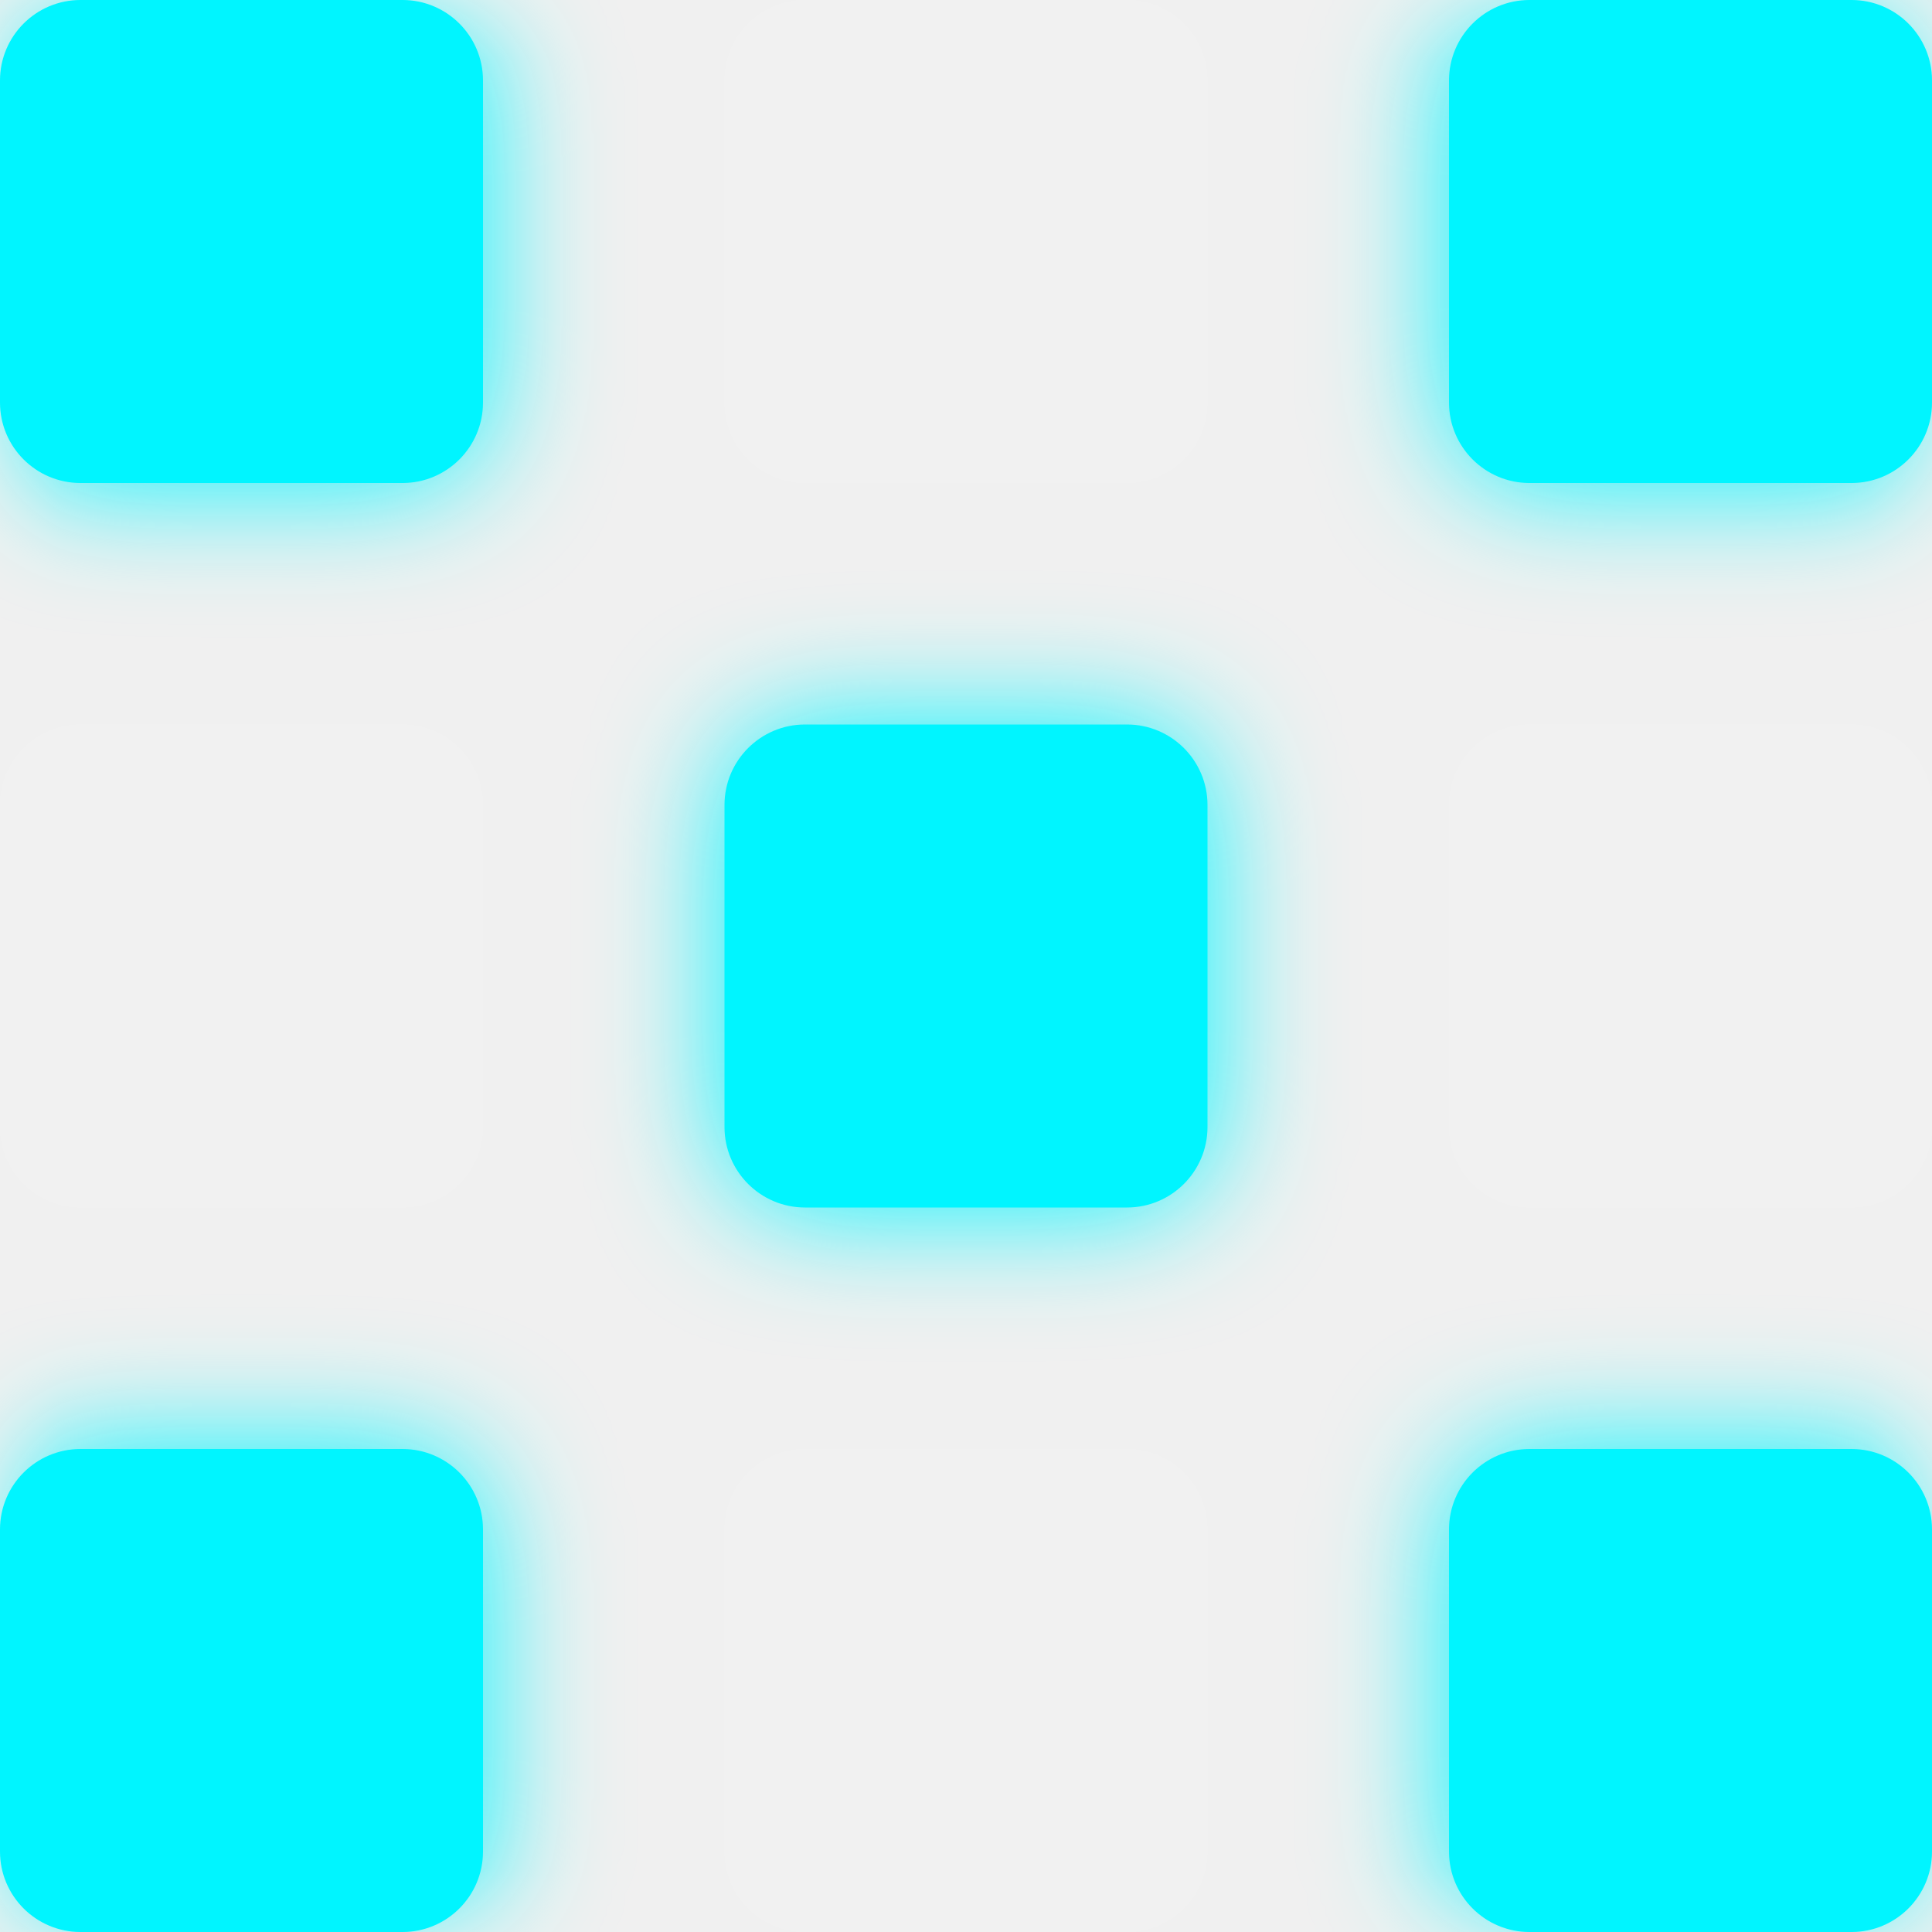
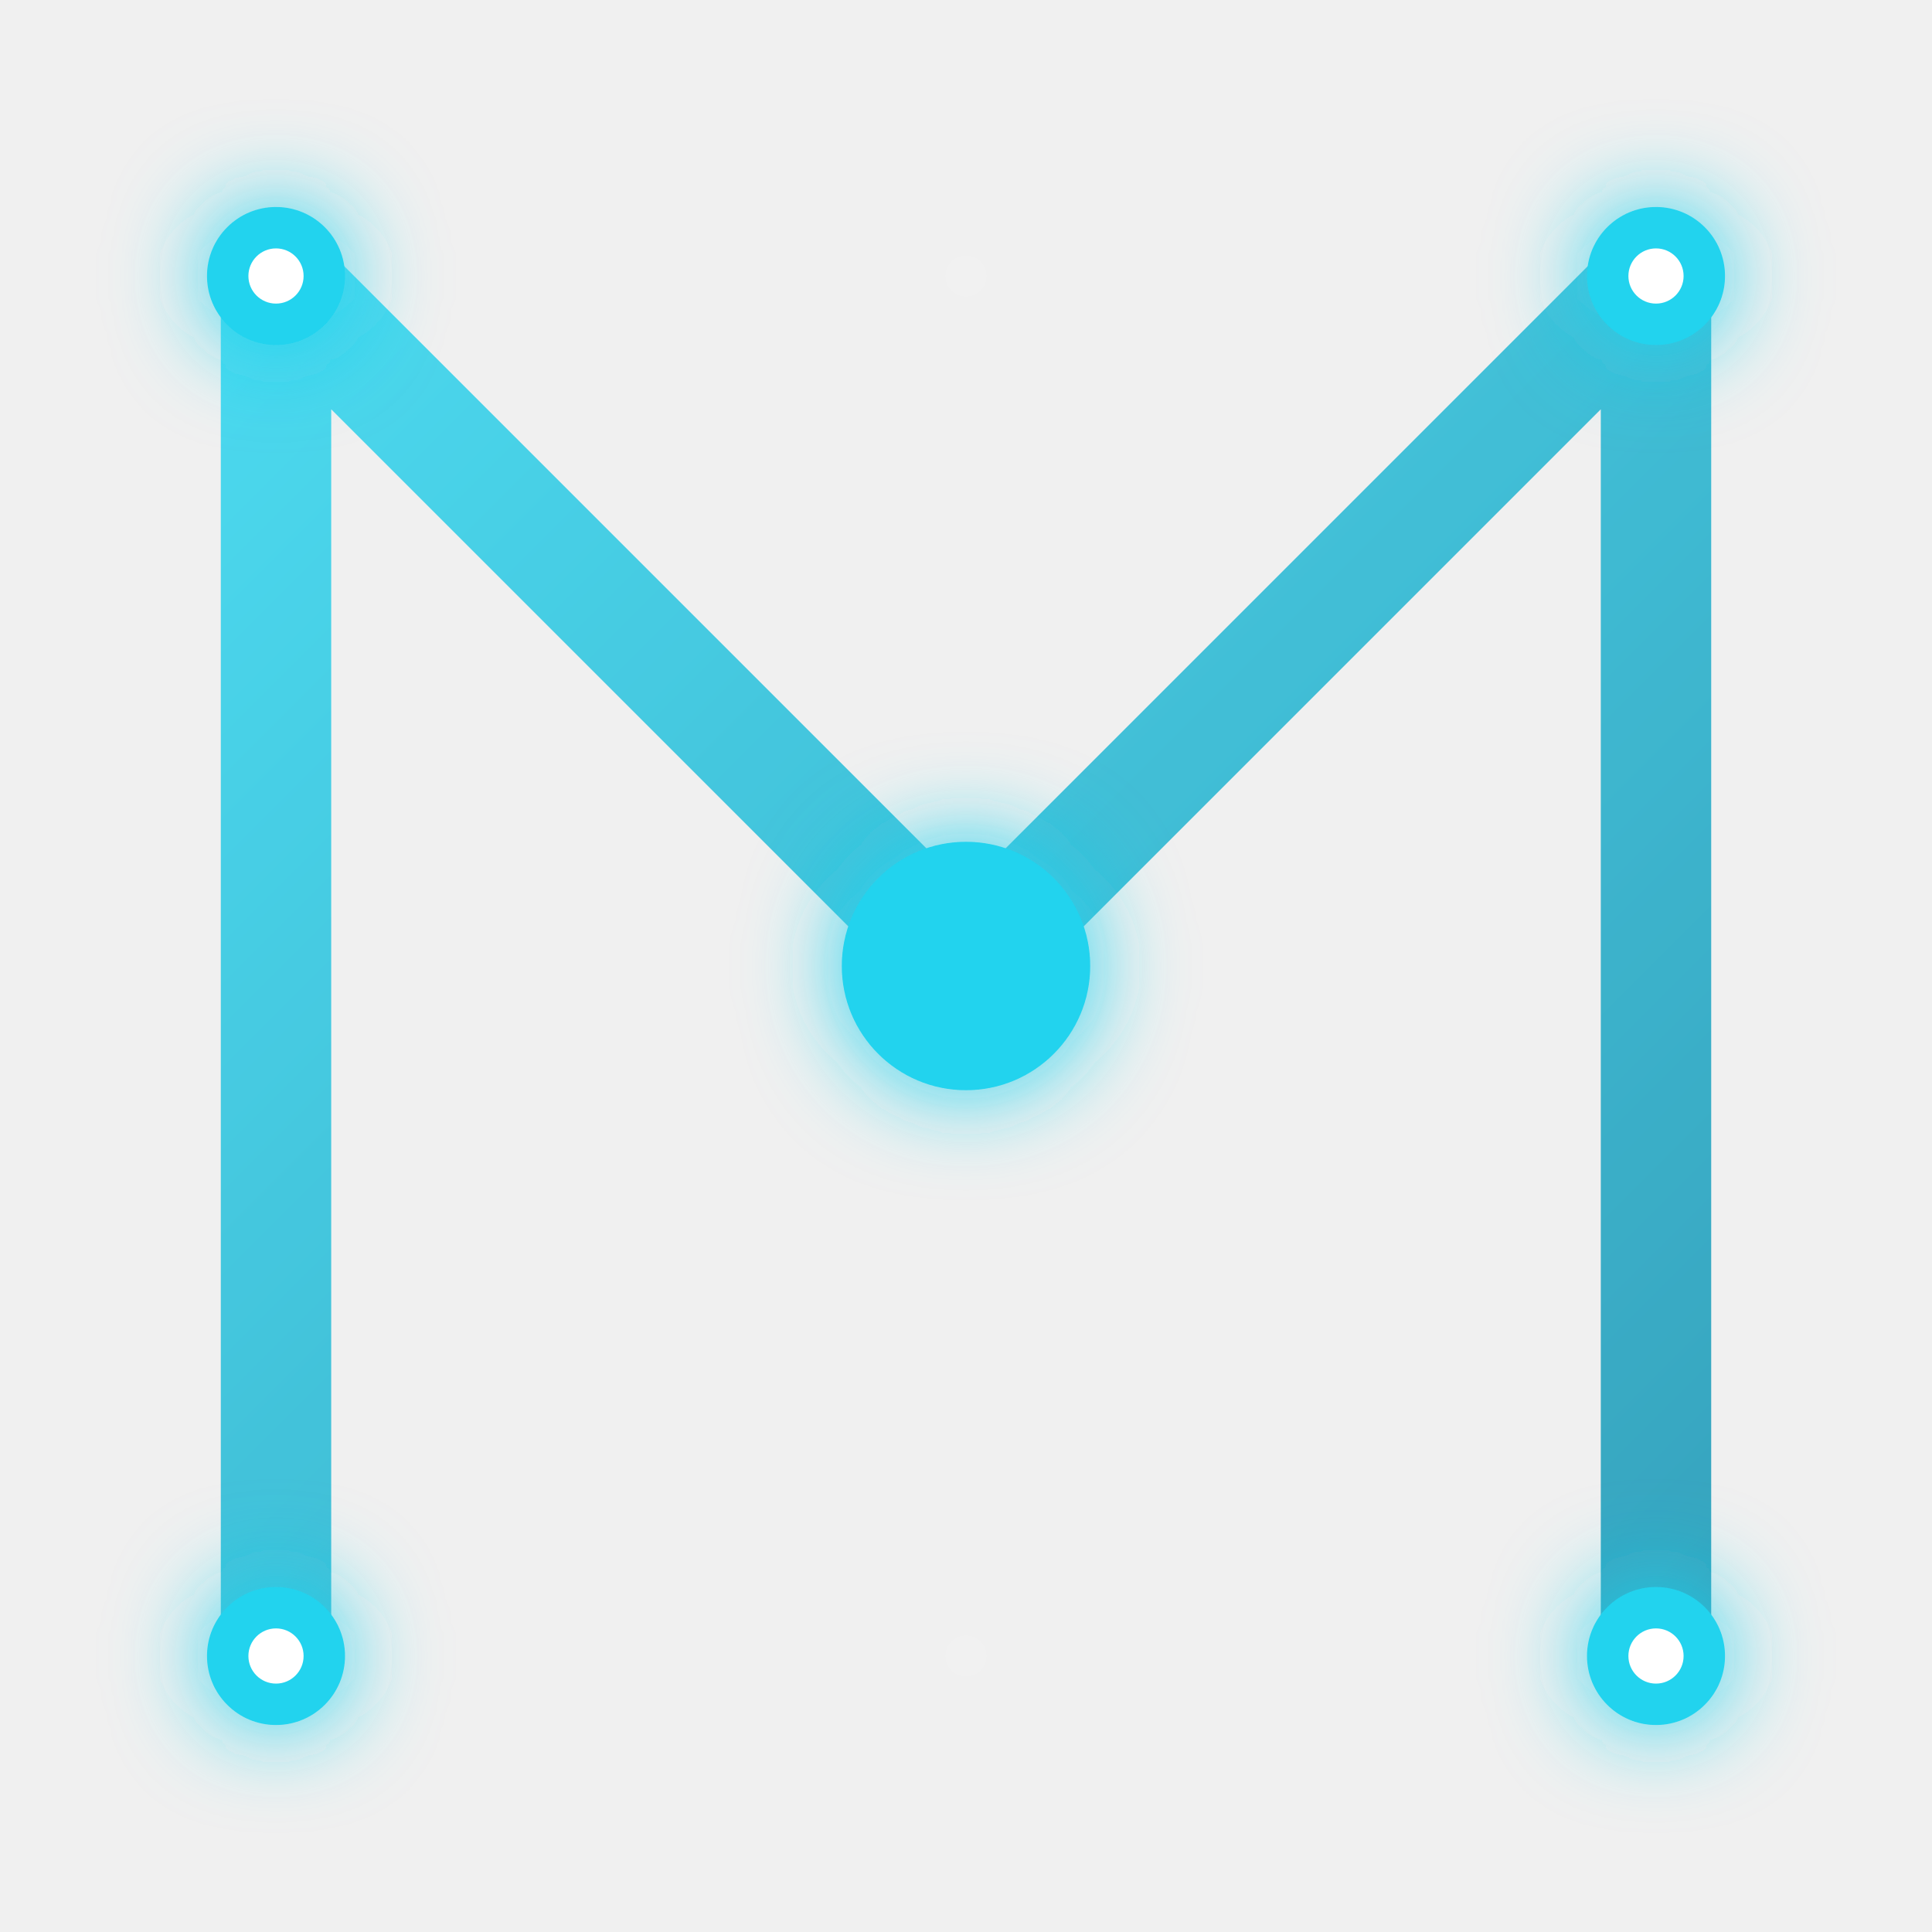
- <svg xmlns="http://www.w3.org/2000/svg" viewBox="0 0 24 24">
+ <svg xmlns="http://www.w3.org/2000/svg" width="200" height="200" viewBox="-20 -20 140 140">
  <defs>
    <filter id="glow" x="-50%" y="-50%" width="200%" height="200%">
-       <feGaussianBlur stdDeviation="0.8" result="blur" />
-       <feMerge>
-         <feMergeNode in="blur" />
-         <feMergeNode in="SourceGraphic" />
-       </feMerge>
+       <feGaussianBlur stdDeviation="3.5" result="blur" />
+       <feComposite in="SourceGraphic" in2="blur" operator="over" />
    </filter>
+     <linearGradient id="cyanGradient" x1="0%" y1="0%" x2="100%" y2="100%">
+       <stop offset="0%" style="stop-color:#22d3ee;stop-opacity:1" />
+       <stop offset="100%" style="stop-color:#0891b2;stop-opacity:1" />
+     </linearGradient>
  </defs>
-   <rect x="0" y="0" width="6" height="6" rx="1" fill="#00F5FF" filter="url(#glow)" />
-   <rect x="9" y="0" width="6" height="6" rx="1" fill="rgba(255,255,255,0.1)" />
-   <rect x="18" y="0" width="6" height="6" rx="1" fill="#00F5FF" filter="url(#glow)" />
-   <rect x="0" y="9" width="6" height="6" rx="1" fill="rgba(255,255,255,0.1)" />
-   <rect x="9" y="9" width="6" height="6" rx="1" fill="#00F5FF" filter="url(#glow)" />
-   <rect x="18" y="9" width="6" height="6" rx="1" fill="rgba(255,255,255,0.1)" />
-   <rect x="0" y="18" width="6" height="6" rx="1" fill="#00F5FF" filter="url(#glow)" />
-   <rect x="9" y="18" width="6" height="6" rx="1" fill="rgba(255,255,255,0.1)" />
-   <rect x="18" y="18" width="6" height="6" rx="1" fill="#00F5FF" filter="url(#glow)" />
+   <g opacity="0.05">
+     <circle cx="0" cy="0" r="1.5" fill="#fff" />
+     <circle cx="50" cy="0" r="1.5" fill="#fff" />
+     <circle cx="100" cy="0" r="1.5" fill="#fff" />
+     <circle cx="0" cy="50" r="1.5" fill="#fff" />
+     <circle cx="50" cy="50" r="1.5" fill="#fff" />
+     <circle cx="100" cy="50" r="1.5" fill="#fff" />
+     <circle cx="0" cy="100" r="1.5" fill="#fff" />
+     <circle cx="50" cy="100" r="1.5" fill="#fff" />
+     <circle cx="100" cy="100" r="1.5" fill="#fff" />
+   </g>
+   <path d="M 0 100 L 0 0 L 50 50 L 100 0 L 100 100" fill="none" stroke="url(#cyanGradient)" stroke-width="8" stroke-linecap="round" stroke-linejoin="round" opacity="0.8" />
+   <g fill="#22d3ee" filter="url(#glow)">
+     <circle cx="0" cy="100" r="5" />
+     <circle cx="0" cy="0" r="5" />
+     <circle cx="50" cy="50" r="9" />
+     <circle cx="100" cy="0" r="5" />
+     <circle cx="100" cy="100" r="5" />
+   </g>
+   <g fill="#fff">
+     <circle cx="0" cy="100" r="2" />
+     <circle cx="0" cy="0" r="2" />
+     <circle cx="100" cy="0" r="2" />
+     <circle cx="100" cy="100" r="2" />
+   </g>
</svg>
